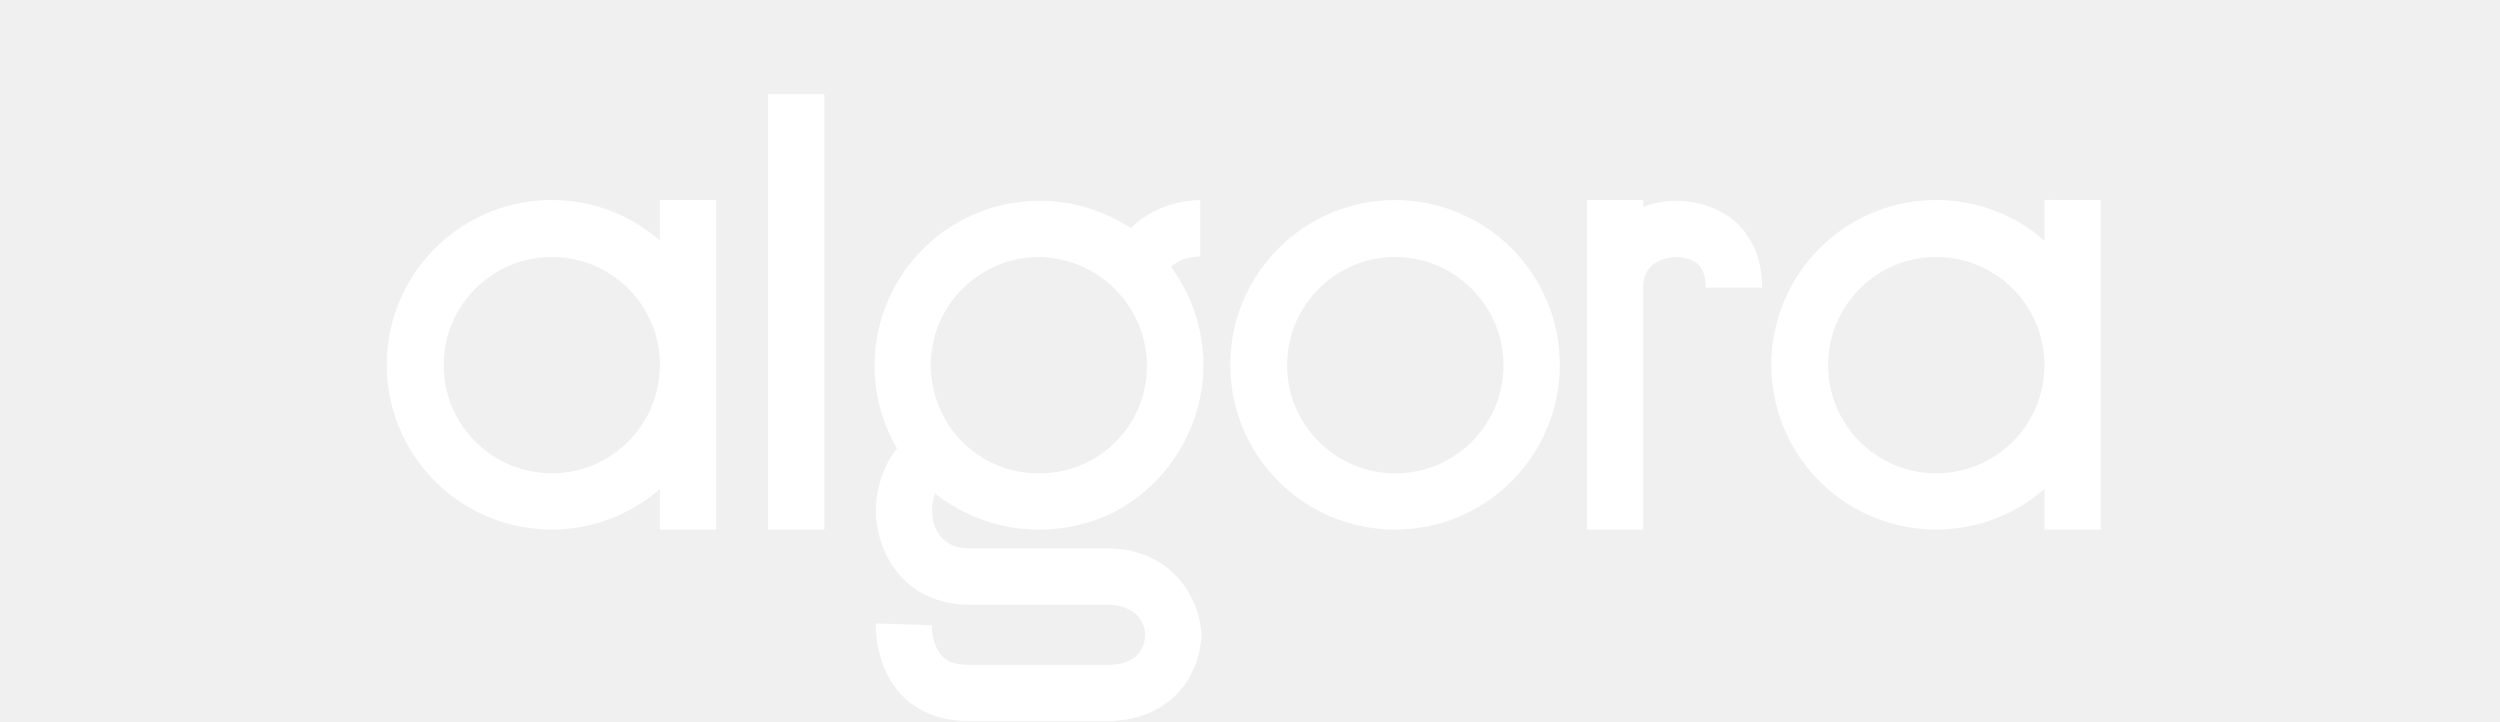
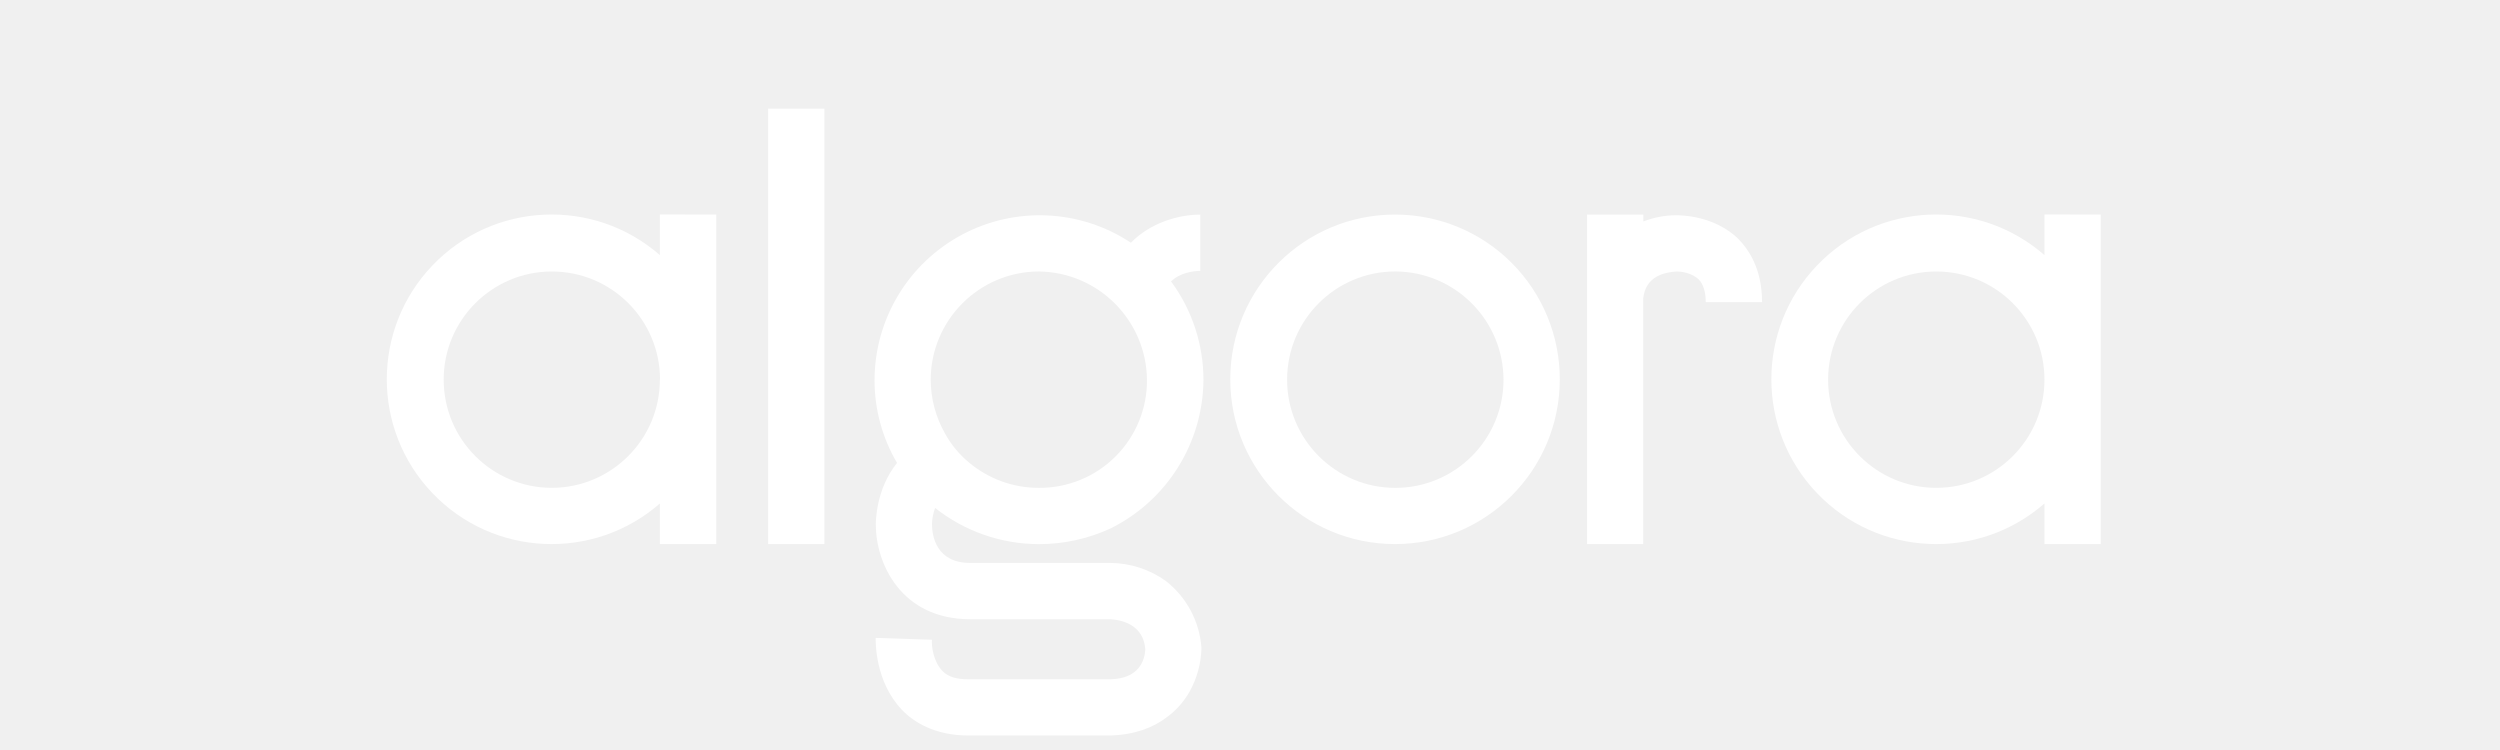
- <svg xmlns="http://www.w3.org/2000/svg" aria-hidden="true" viewBox="0 0 231.691 66.82" fill="white">
+ <svg xmlns="http://www.w3.org/2000/svg" width="200px" height="60px" aria-hidden="true" viewBox="0 0 231.691 66.82" fill="white">
  <g transform="translate(-50.60003,-120.2445)">
    <path d="m 116.984,138.786 v 30.538 h -5.228 v -3.762 a 15.272,15.272 0 1 1 0,-23.019 v -3.768 z m -5.215,15.301 a 10.025,10.025 0 1 0 -10.028,10.025 10.033,10.033 0 0 0 10.014,-10.025 z" />
    <path d="m 121.786,128.97 h 5.215 v 40.354 h -5.215 z" />
    <path d="m 161.945,178.889 v 0.116 a 8.686,8.686 0 0 1 -1.101,3.998 7.49,7.49 0 0 1 -2.201,2.434 c -1.162,0.868 -2.839,1.564 -5.159,1.627 h -13.152 c -3.13,0 -5.101,-1.281 -6.146,-2.381 -2.49,-2.611 -2.432,-6.263 -2.432,-6.662 l 5.218,0.169 c -0.061,0.529 0.116,2.027 0.984,2.91 0.529,0.529 1.275,0.754 2.381,0.754 h 13.16 c 2.667,-0.056 3.191,-1.741 3.246,-2.781 -0.172,-2.26 -2.143,-2.723 -3.246,-2.783 h -12.98 c -6.432,0 -8.75,-5.215 -8.75,-8.75 0,-0.288 0,-3.305 1.968,-5.736 a 15.081,15.081 0 0 1 -2.085,-7.707 15.306,15.306 0 0 1 23.76,-12.7 c 1.797,-1.852 4.405,-2.606 6.429,-2.606 v 5.215 c -0.635,0 -1.91,0.175 -2.72,0.987 l 0.058,0.056 a 15.37,15.37 0 0 1 2.955,9.043 15.497,15.497 0 0 1 -8.636,13.795 15.825,15.825 0 0 1 -6.615,1.442 15.507,15.507 0 0 1 -9.618,-3.355 4.667,4.667 0 0 0 -0.291,1.503 c 0,1.103 0.402,3.593 3.532,3.593 h 12.991 a 8.961,8.961 0 0 1 5.159,1.68 8.655,8.655 0 0 1 3.289,6.138 z m -25.09,-24.802 a 10.147,10.147 0 0 0 1.323,4.985 9.305,9.305 0 0 0 2.262,2.723 10.038,10.038 0 0 0 6.432,2.318 9.938,9.938 0 0 0 10.025,-10.025 10.147,10.147 0 0 0 -10.025,-10.028 10.054,10.054 0 0 0 -10.017,10.028 z" />
    <path d="m 195.155,154.087 a 15.269,15.269 0 1 1 -15.243,-15.301 15.256,15.256 0 0 1 15.243,15.301 z m -15.243,-10.028 a 10.028,10.028 0 1 0 10.028,10.028 10.067,10.067 0 0 0 -10.028,-10.028 z" />
    <path d="m 213.901,146.899 h -5.218 c 0,-0.926 -0.235,-1.68 -0.638,-2.085 -0.638,-0.638 -1.68,-0.754 -2.027,-0.754 -1.101,0.061 -2.91,0.407 -3.13,2.492 v 22.773 h -5.207 v -30.538 h 5.218 v 0.638 a 8.485,8.485 0 0 1 3.014,-0.577 c 0.577,0 3.532,0.058 5.736,2.14 1.032,1.042 2.252,2.842 2.252,5.911 z" />
    <path d="m 245.291,138.786 v 30.538 h -5.218 v -3.762 a 15.272,15.272 0 1 1 0,-23.019 v -3.768 z m -5.218,15.301 a 10.025,10.025 0 1 0 -10.022,10.025 10.028,10.028 0 0 0 10.022,-10.025 z" />
  </g>
</svg>
